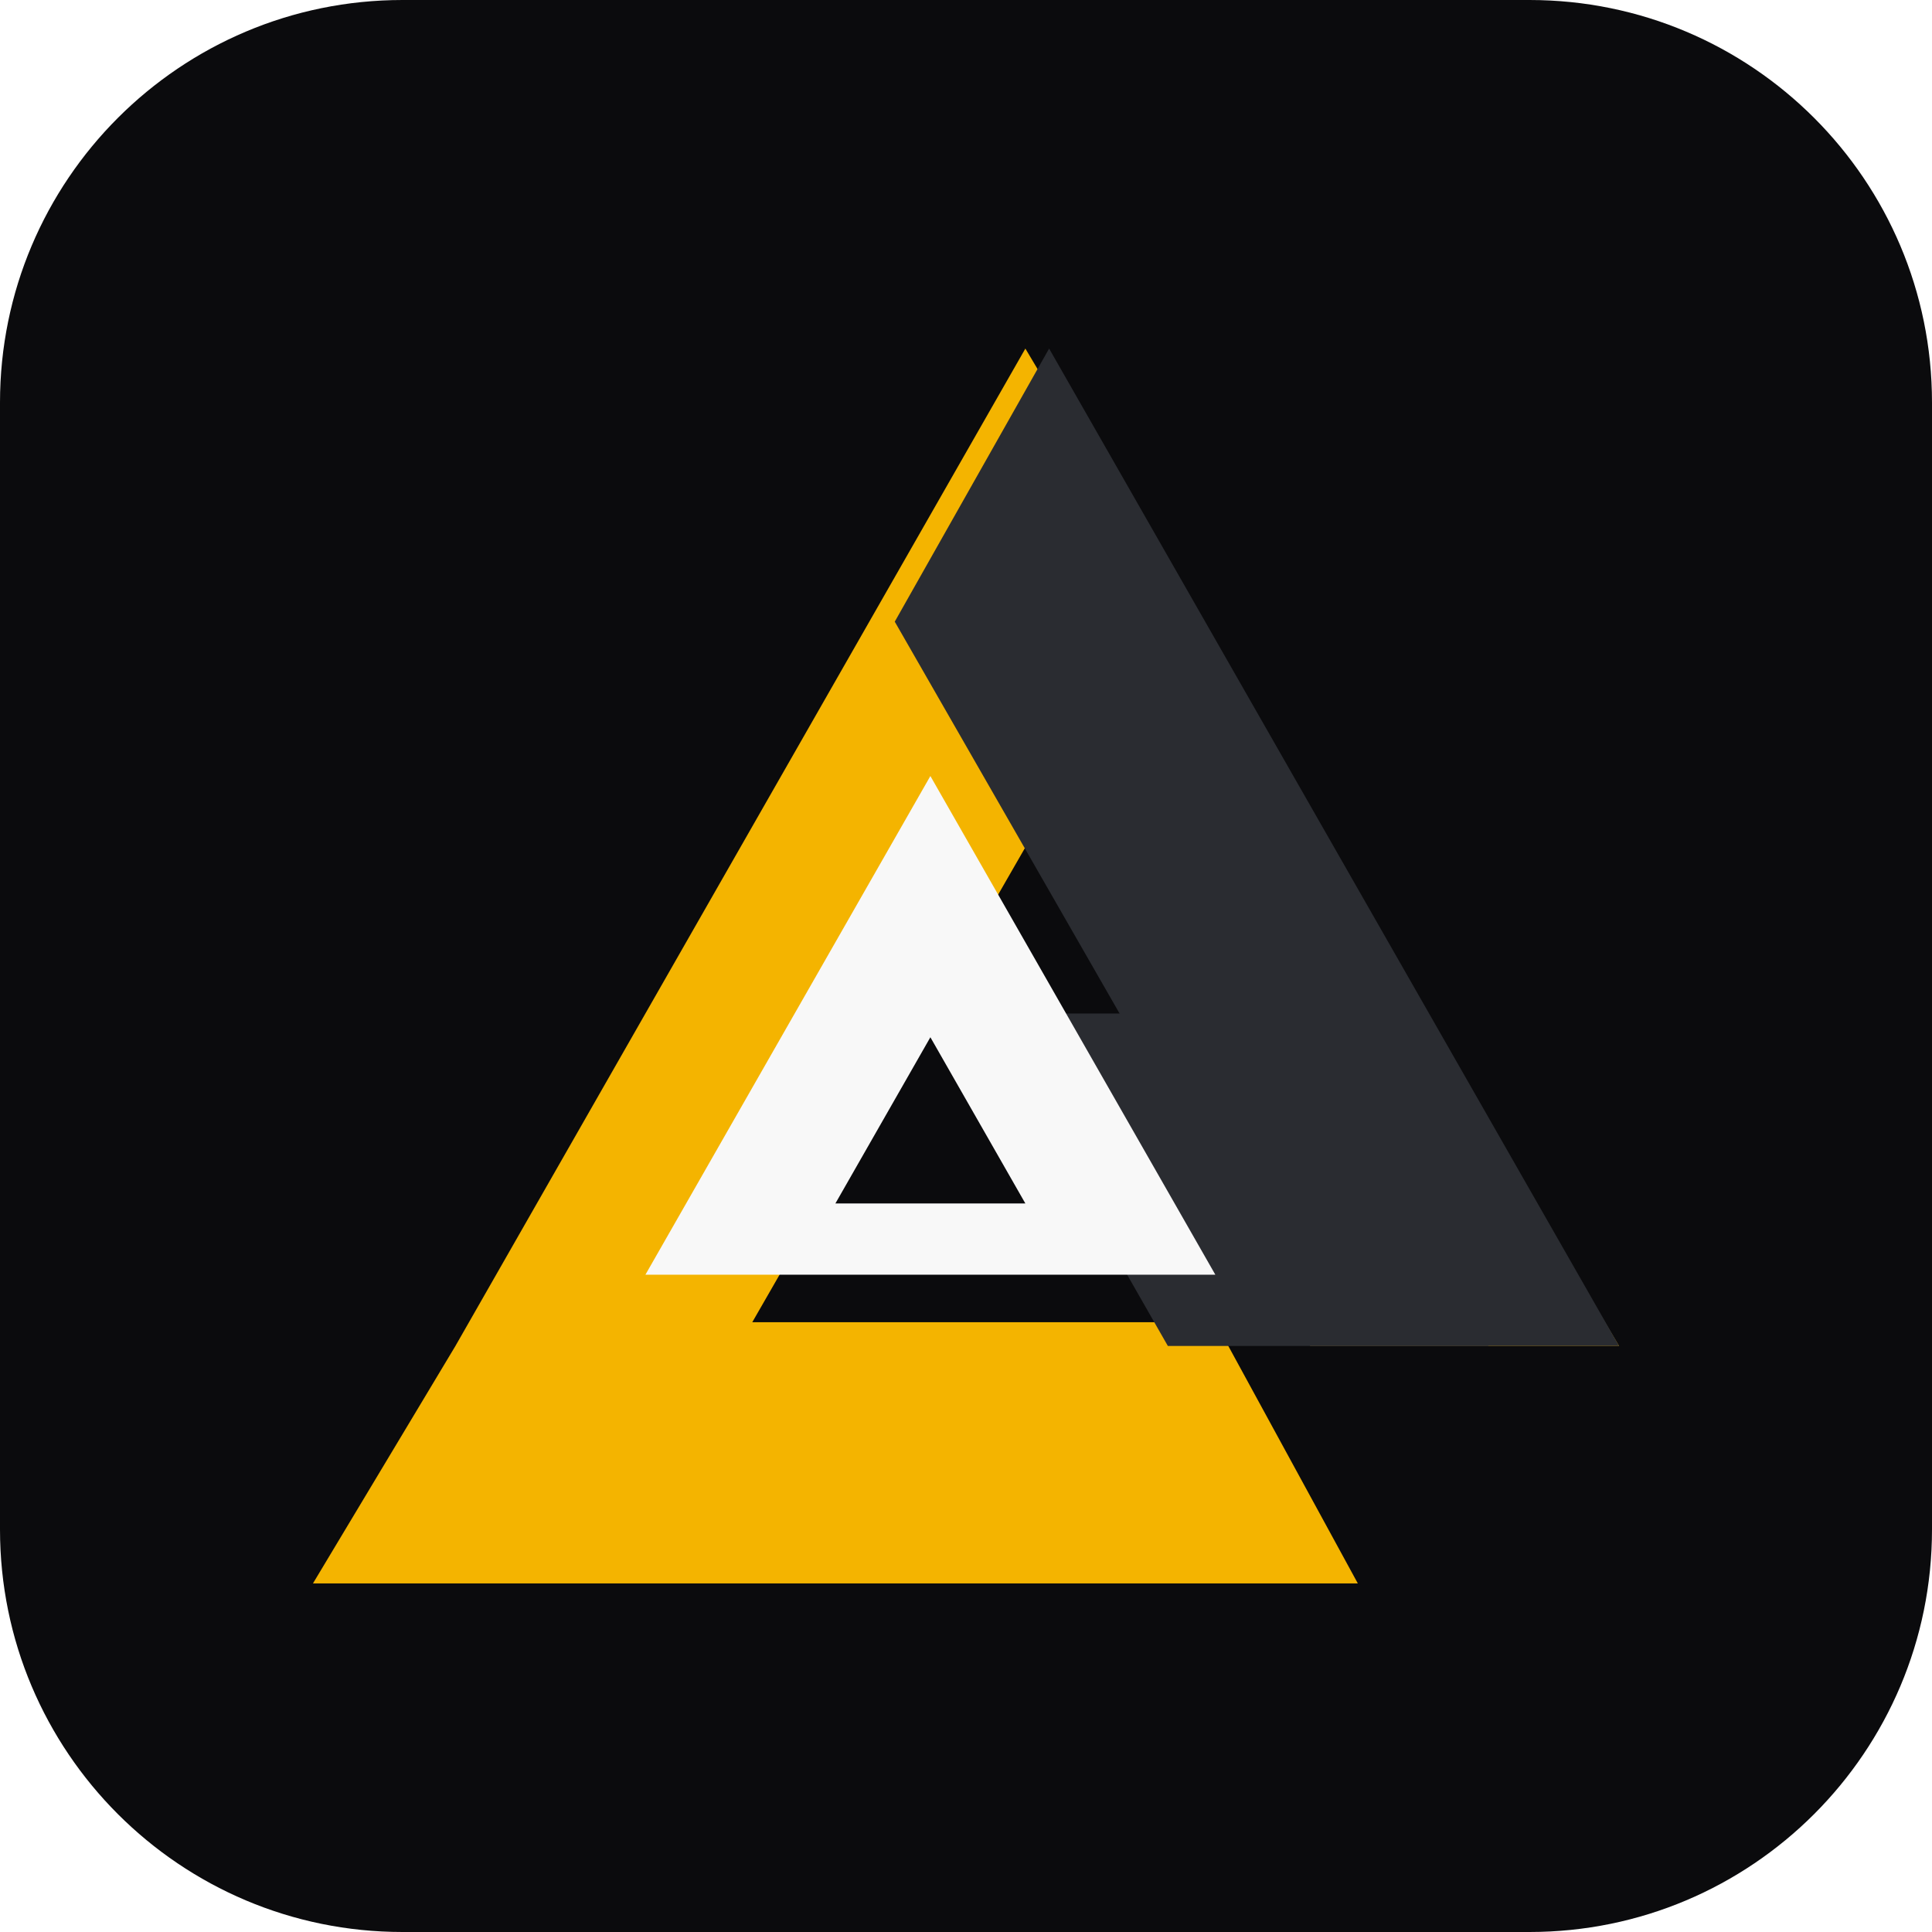
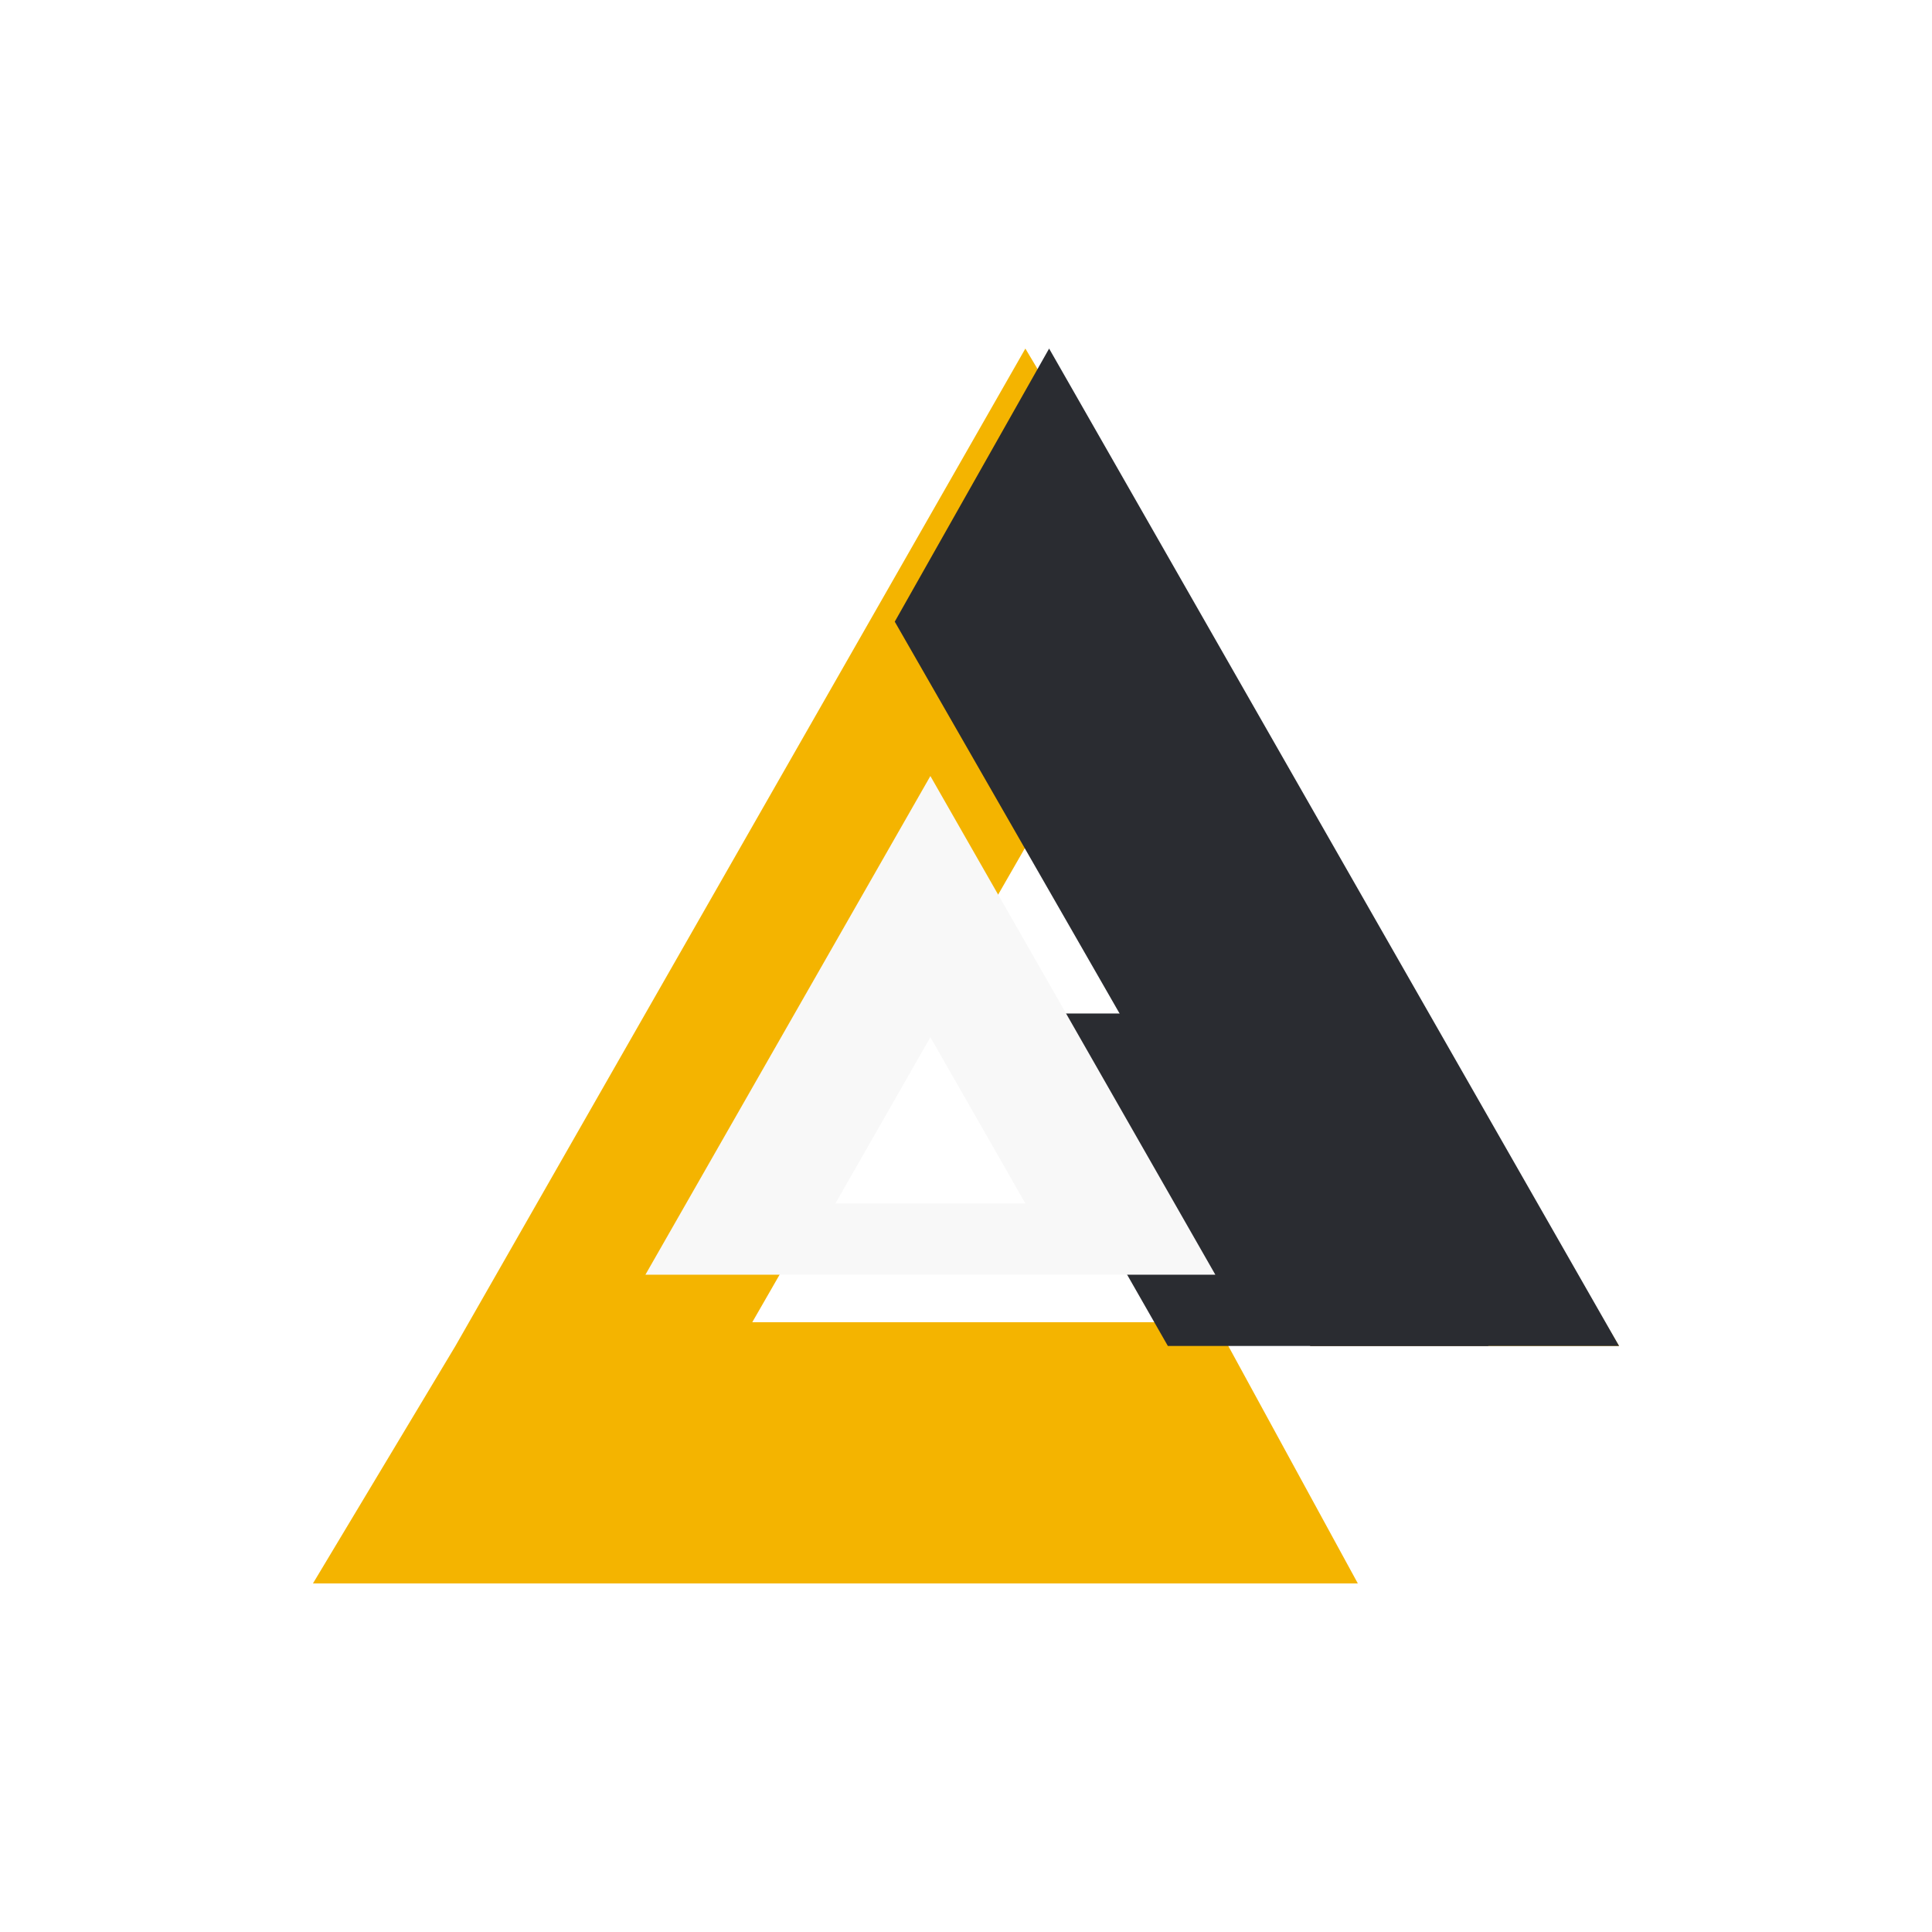
<svg xmlns="http://www.w3.org/2000/svg" width="192" height="192" viewBox="0 0 192 192" fill="none">
-   <rect width="192" height="192" rx="40" fill="#0B0B0D" />
  <g transform="translate(-11.38 25.2) scale(1.18)">
    <path d="M48 92L96 8L146 92H120L96 50L73 90L112 90L124 112H36L48 92Z" fill="#F4B400" />
    <path d="M98 8L146 92H120L85 31L98 8Z" fill="#2A2C31" />
    <path d="M92 64L108 92H135L119 64H92Z" fill="#2A2C31" />
    <path d="M88 44L112 86H64L88 44ZM88 66L80 80H96L88 66Z" fill="#F8F8F8" />
  </g>
</svg>
